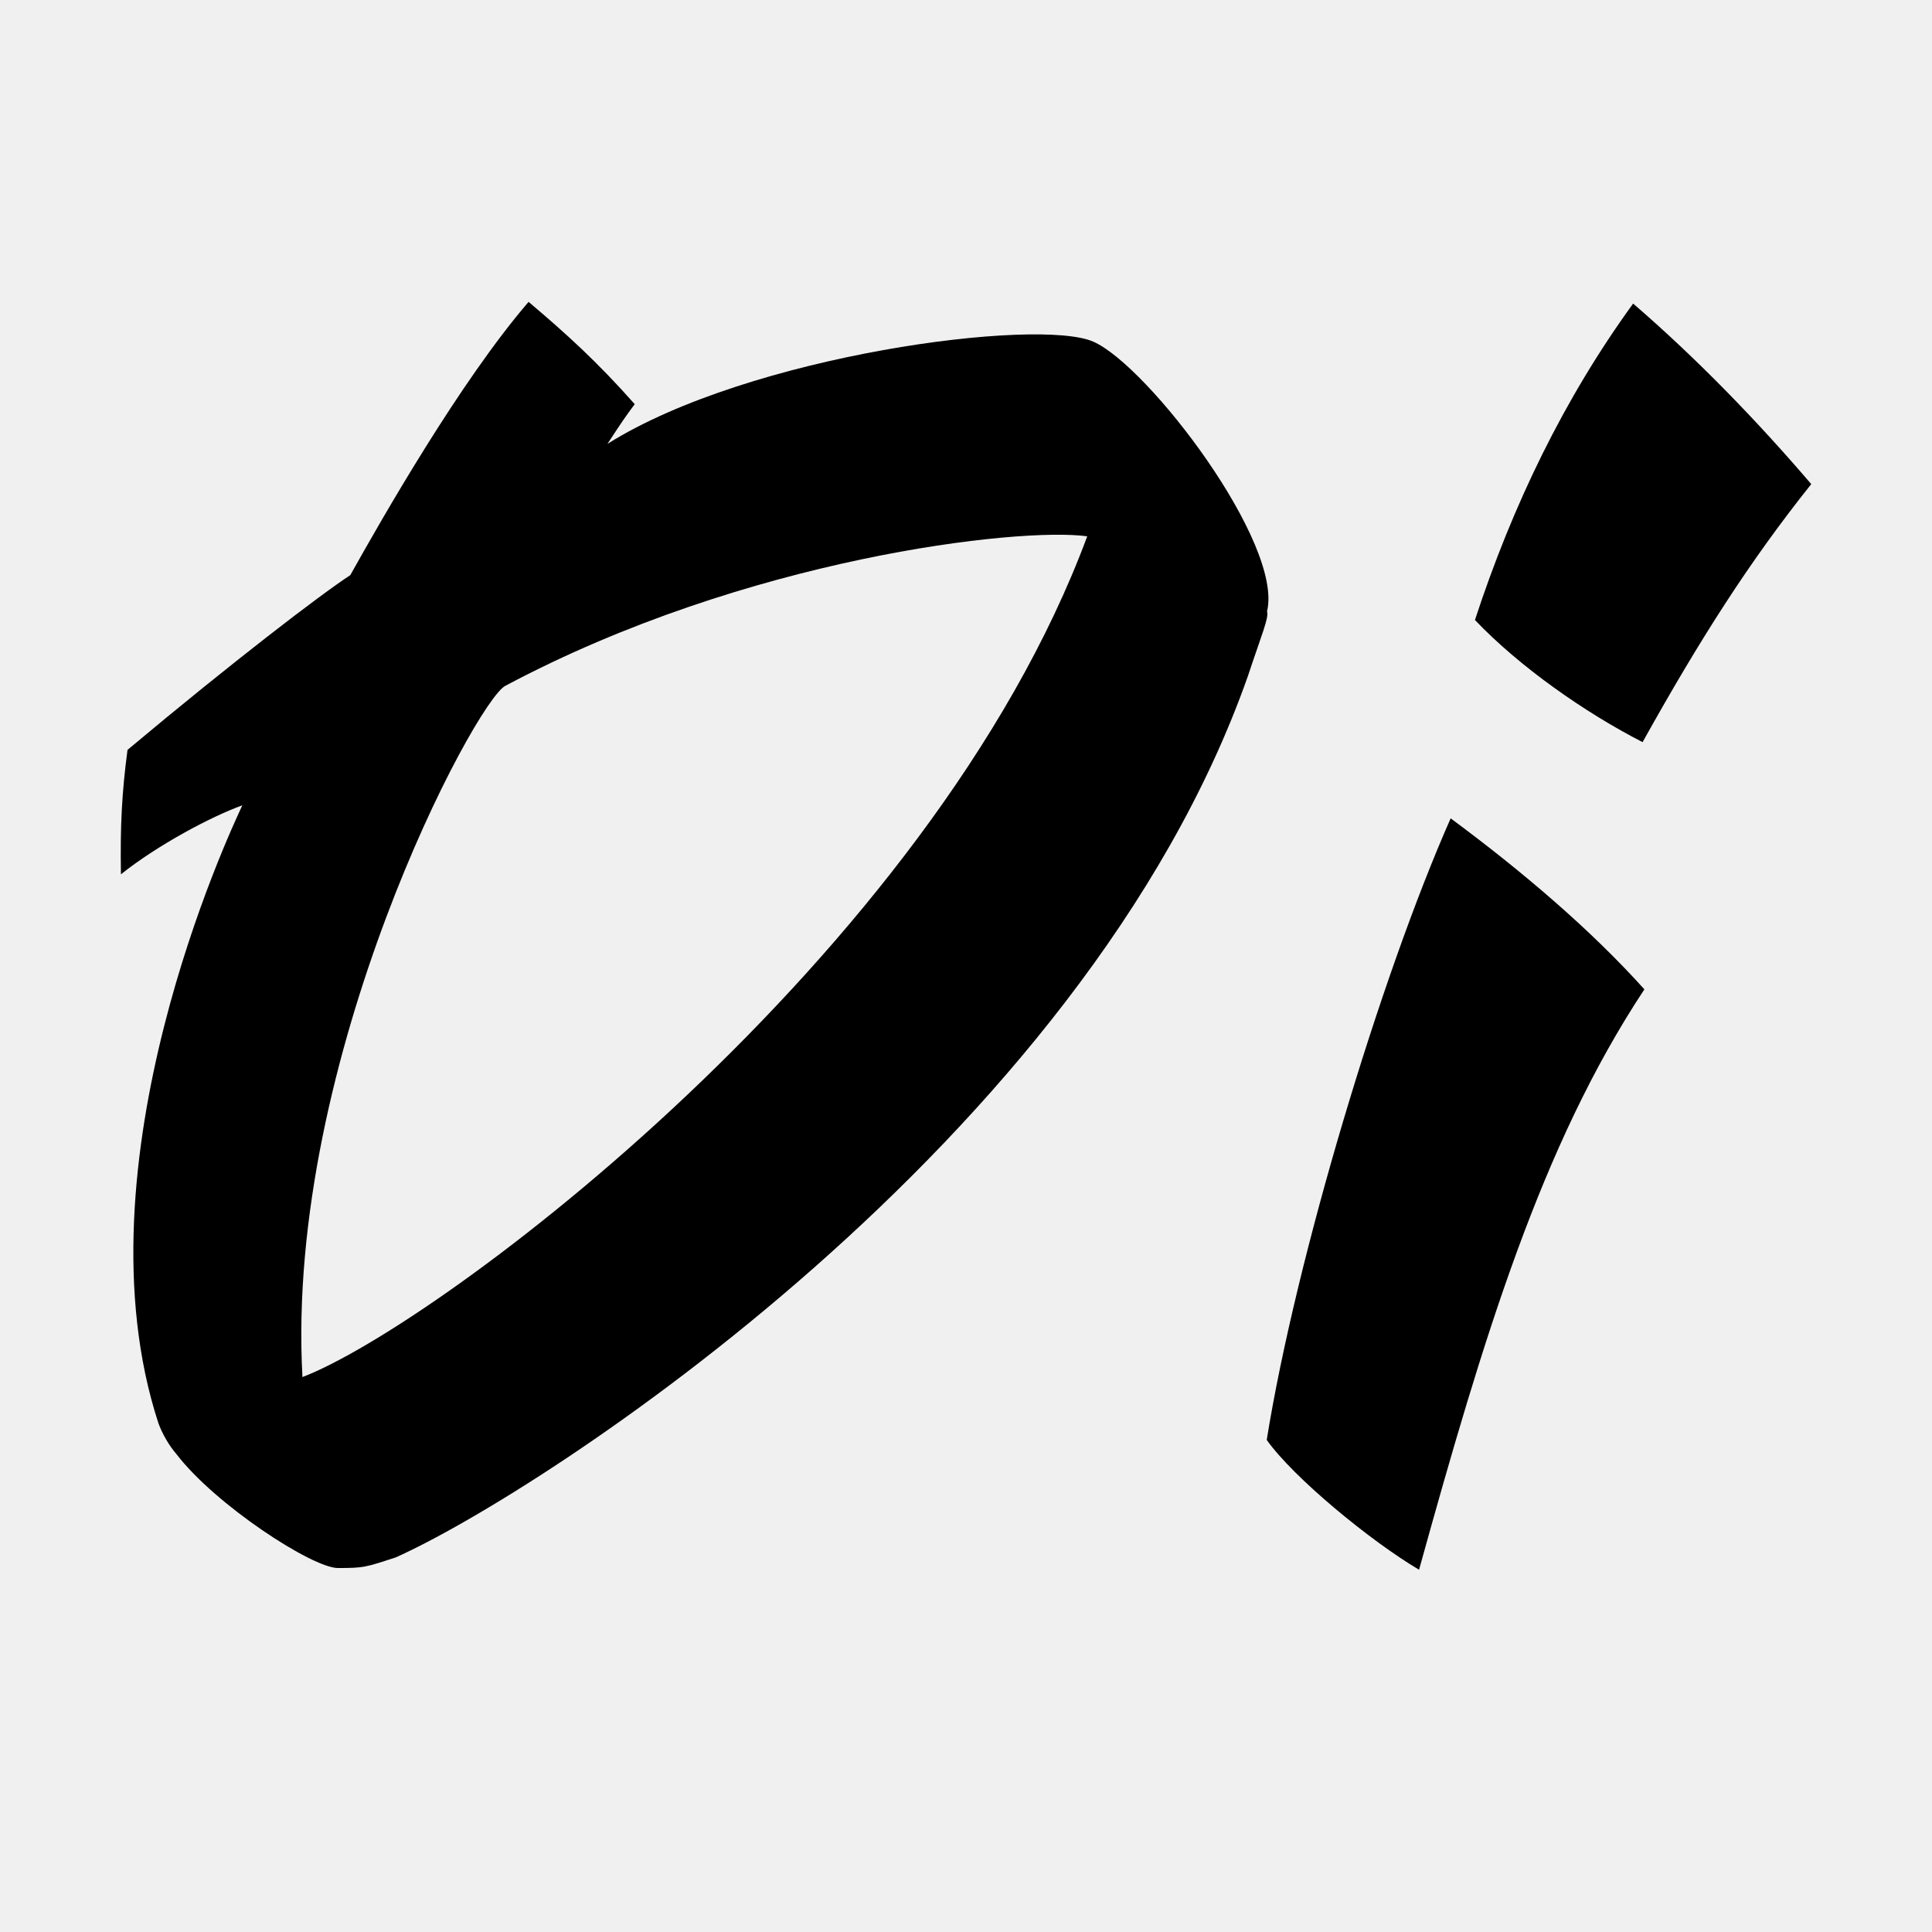
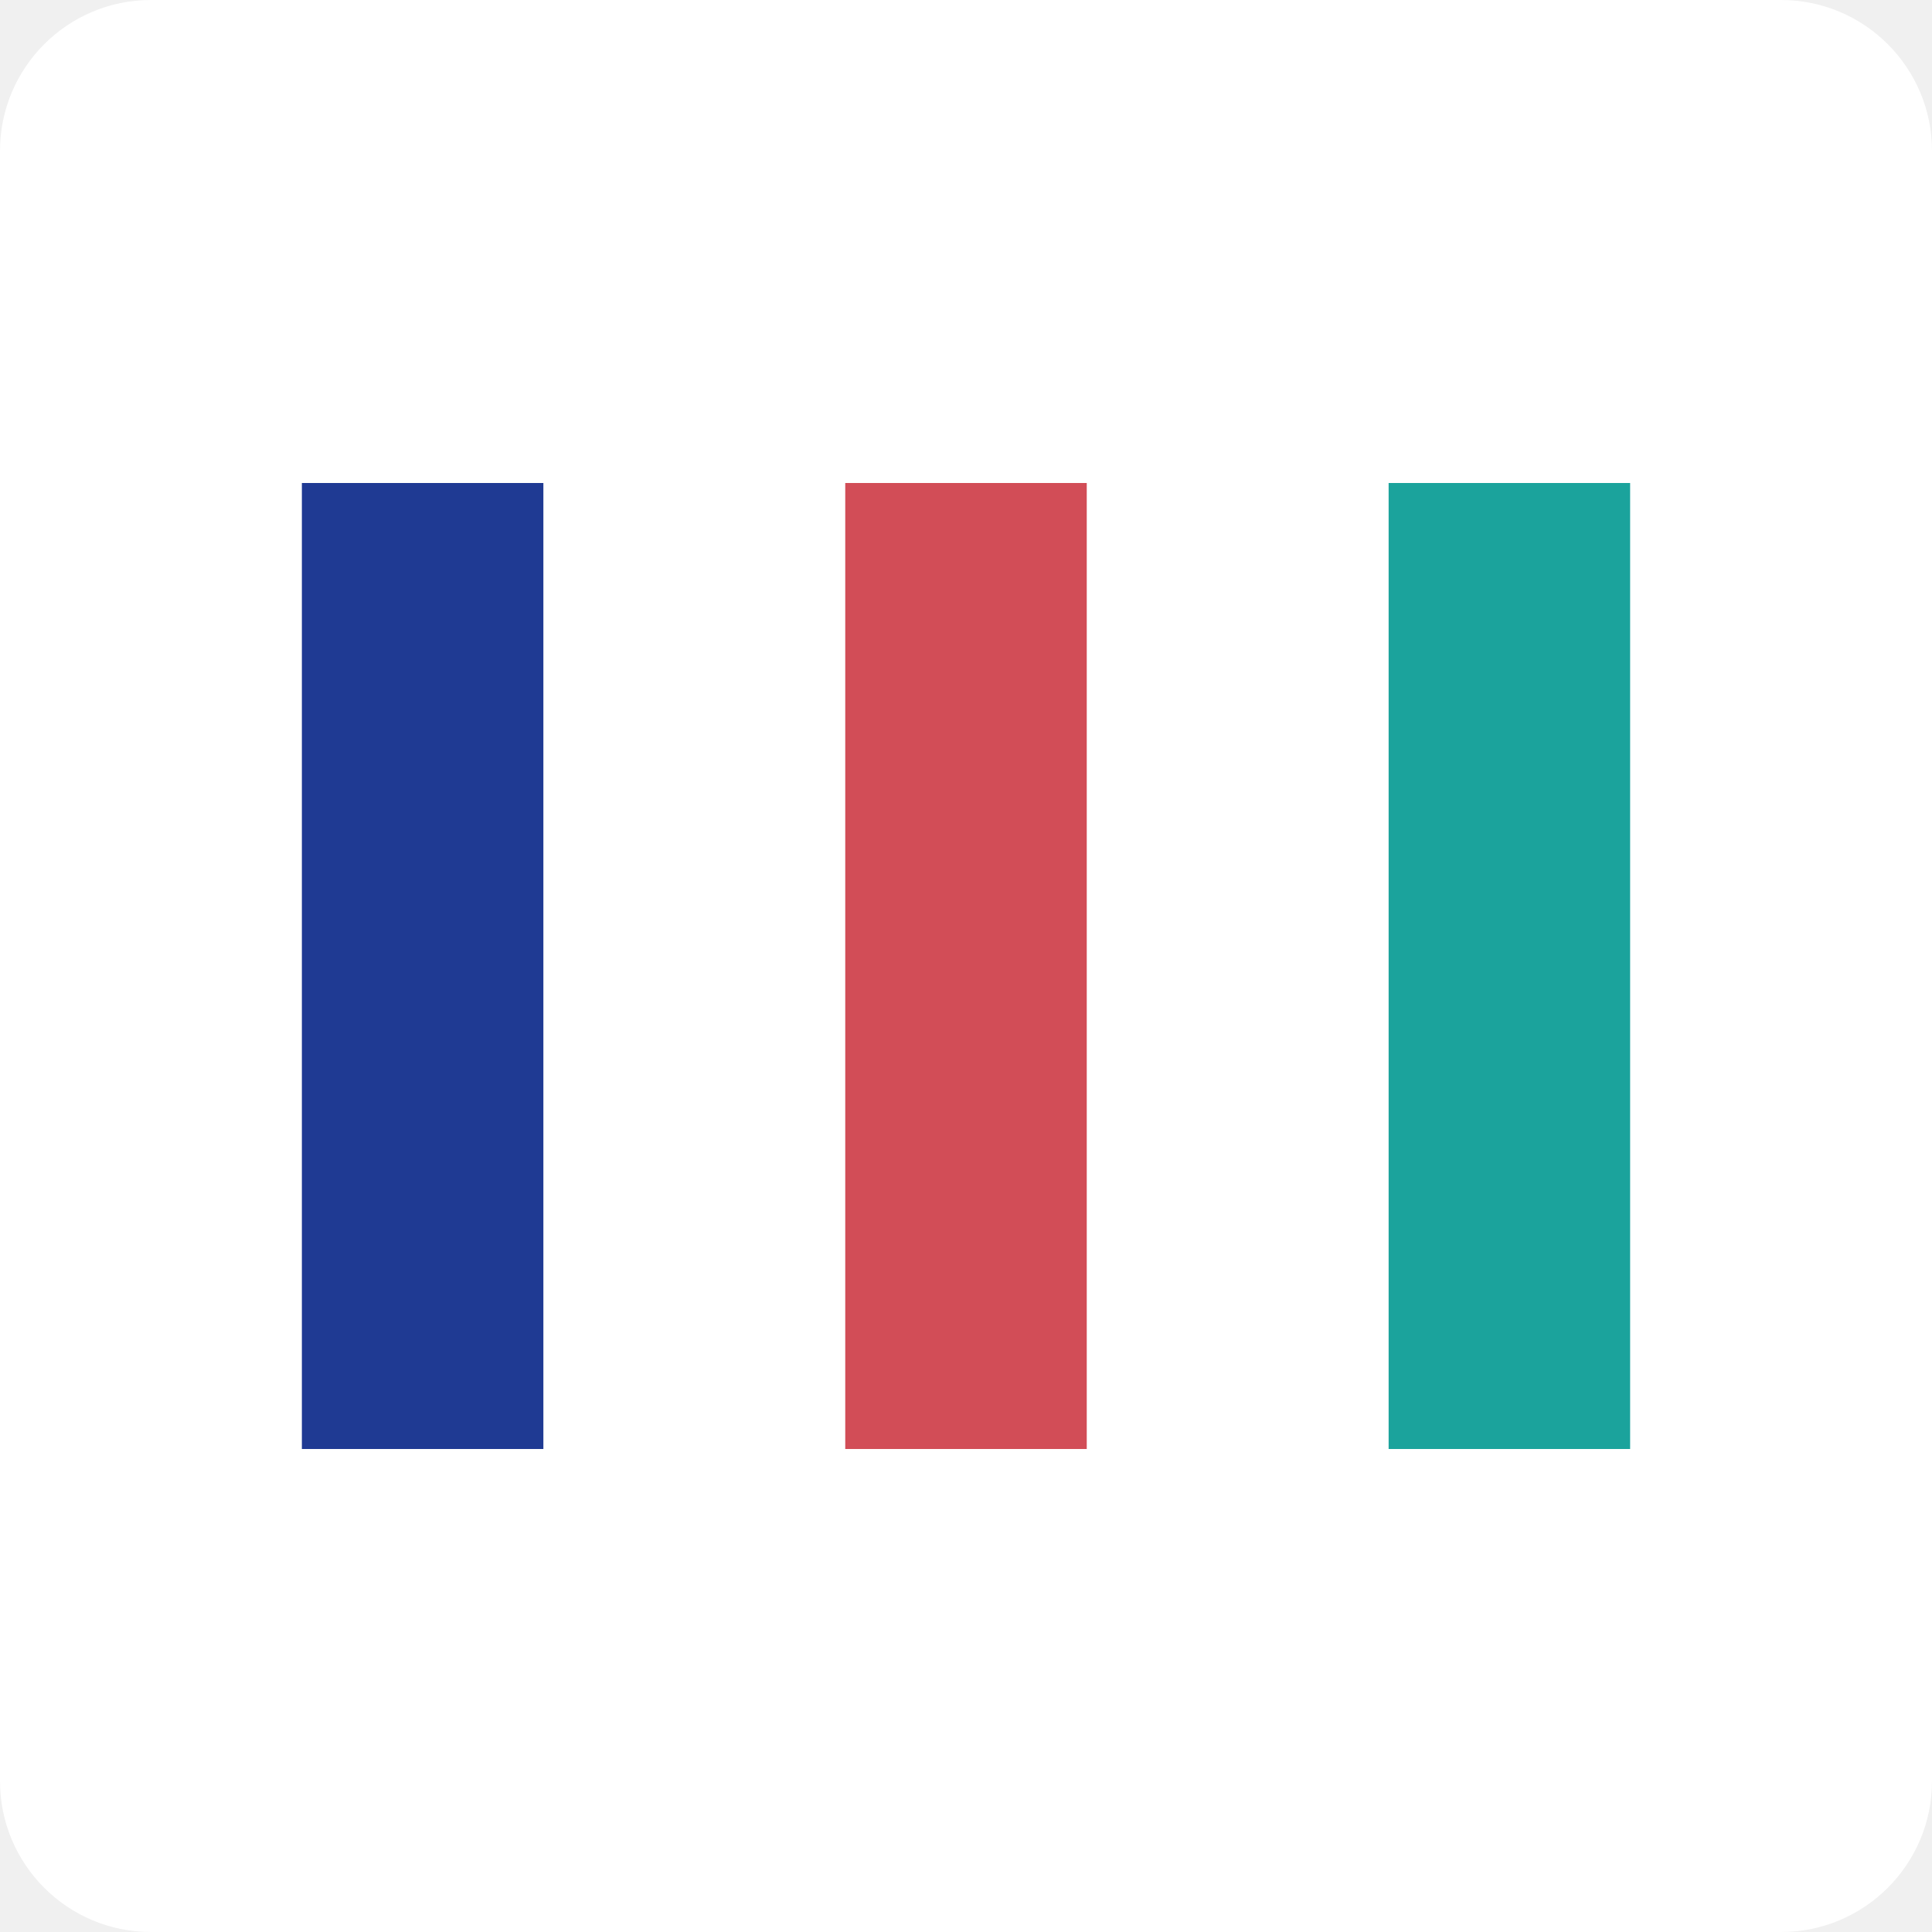
<svg xmlns="http://www.w3.org/2000/svg" width="256" height="256" viewBox="0 0 256 256" fill="none">
-   <path fill-rule="evenodd" clip-rule="evenodd" d="M70.04 40C75.049 44.236 79.13 47.935 84.105 53.554C82.842 55.253 82.434 55.851 80.49 58.815C99.372 46.961 137.609 42.044 144.89 45.281C152.171 48.519 170.097 72.029 167.887 81.02C168.181 81.793 167.135 84.191 165.354 89.581C143.57 151.421 71.468 197.869 52.444 206.362C48.397 207.682 48.225 207.771 44.771 207.771C41.387 207.771 28.533 199.401 23.39 192.691C22.399 191.547 21.5 189.986 20.988 188.575C9.766 154.204 30.464 110.25 32.109 106.71C28.071 108.156 20.908 111.947 16.026 115.85C15.916 109.436 16.15 104.978 16.897 99.362C30.815 87.696 42.565 78.715 46.414 76.212C50.633 68.669 60.967 50.545 70.04 40ZM66.961 90.875C63.024 92.872 37.748 140.2 40.076 182.469C58.095 175.56 123.386 126.787 144.064 71.065C135.09 69.813 98.868 73.88 66.961 90.875Z" fill="black" />
-   <path fill-rule="evenodd" clip-rule="evenodd" d="M192.219 108.437C201.784 115.507 210.859 123.267 217.89 131.095C204.213 151.76 196.518 177.385 188.032 208C181.626 204.214 171.398 195.807 167.848 190.796C171.696 166.814 182.939 129.403 192.219 108.437ZM216.398 40.225C224.868 47.527 232.899 55.843 240 64.147C231.792 74.42 225.21 84.77 217.651 98.337C209.979 94.41 201.291 88.309 195.437 82.151C200.423 66.935 207.243 52.823 216.398 40.225Z" fill="black" />
+   <path d="M0 20C0 8.954 8.954 0 20 0H236C247.046 0 256 8.954 256 20V236C256 247.046 247.046 256 236 256H20C8.954 256 0 247.046 0 236V20Z" fill="white" />
+   <rect x="40" y="64" width="32" height="128" fill="#1F3A93" />
+   <rect x="184" y="64" width="32" height="128" fill="#1BA39C" />
+   <rect x="112" y="64" width="32" height="128" fill="#D24D57" />
</svg>
